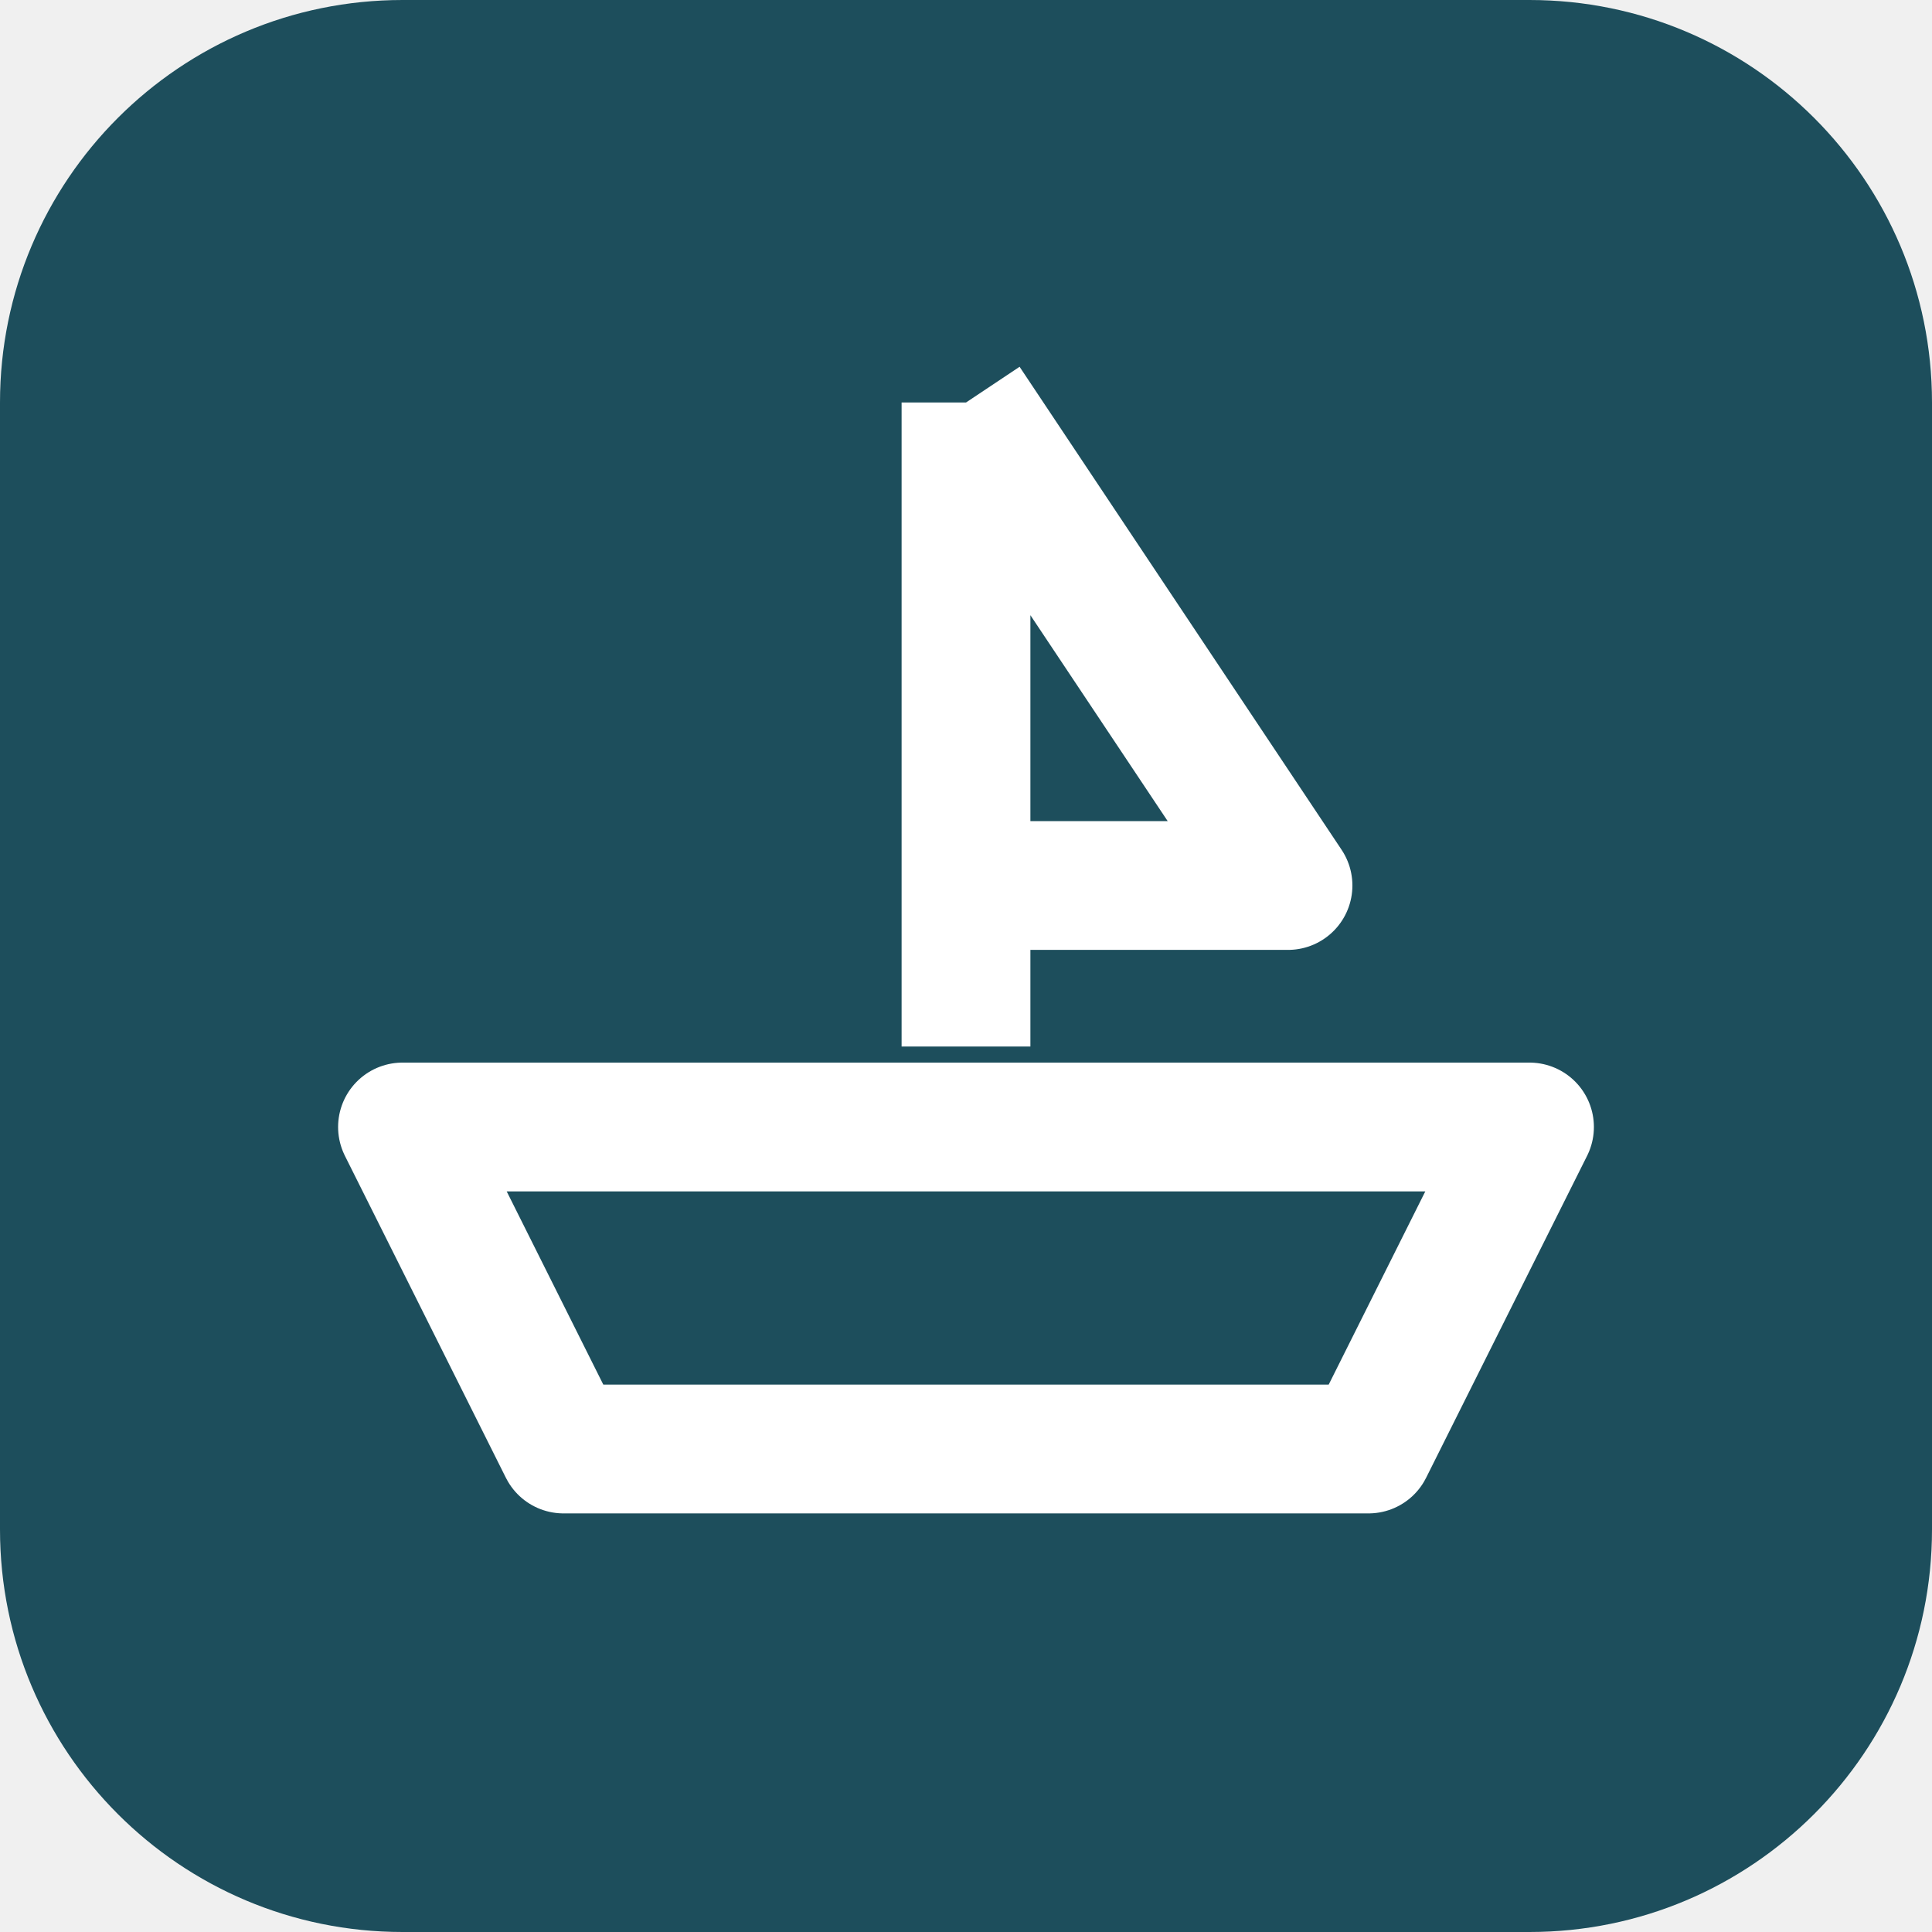
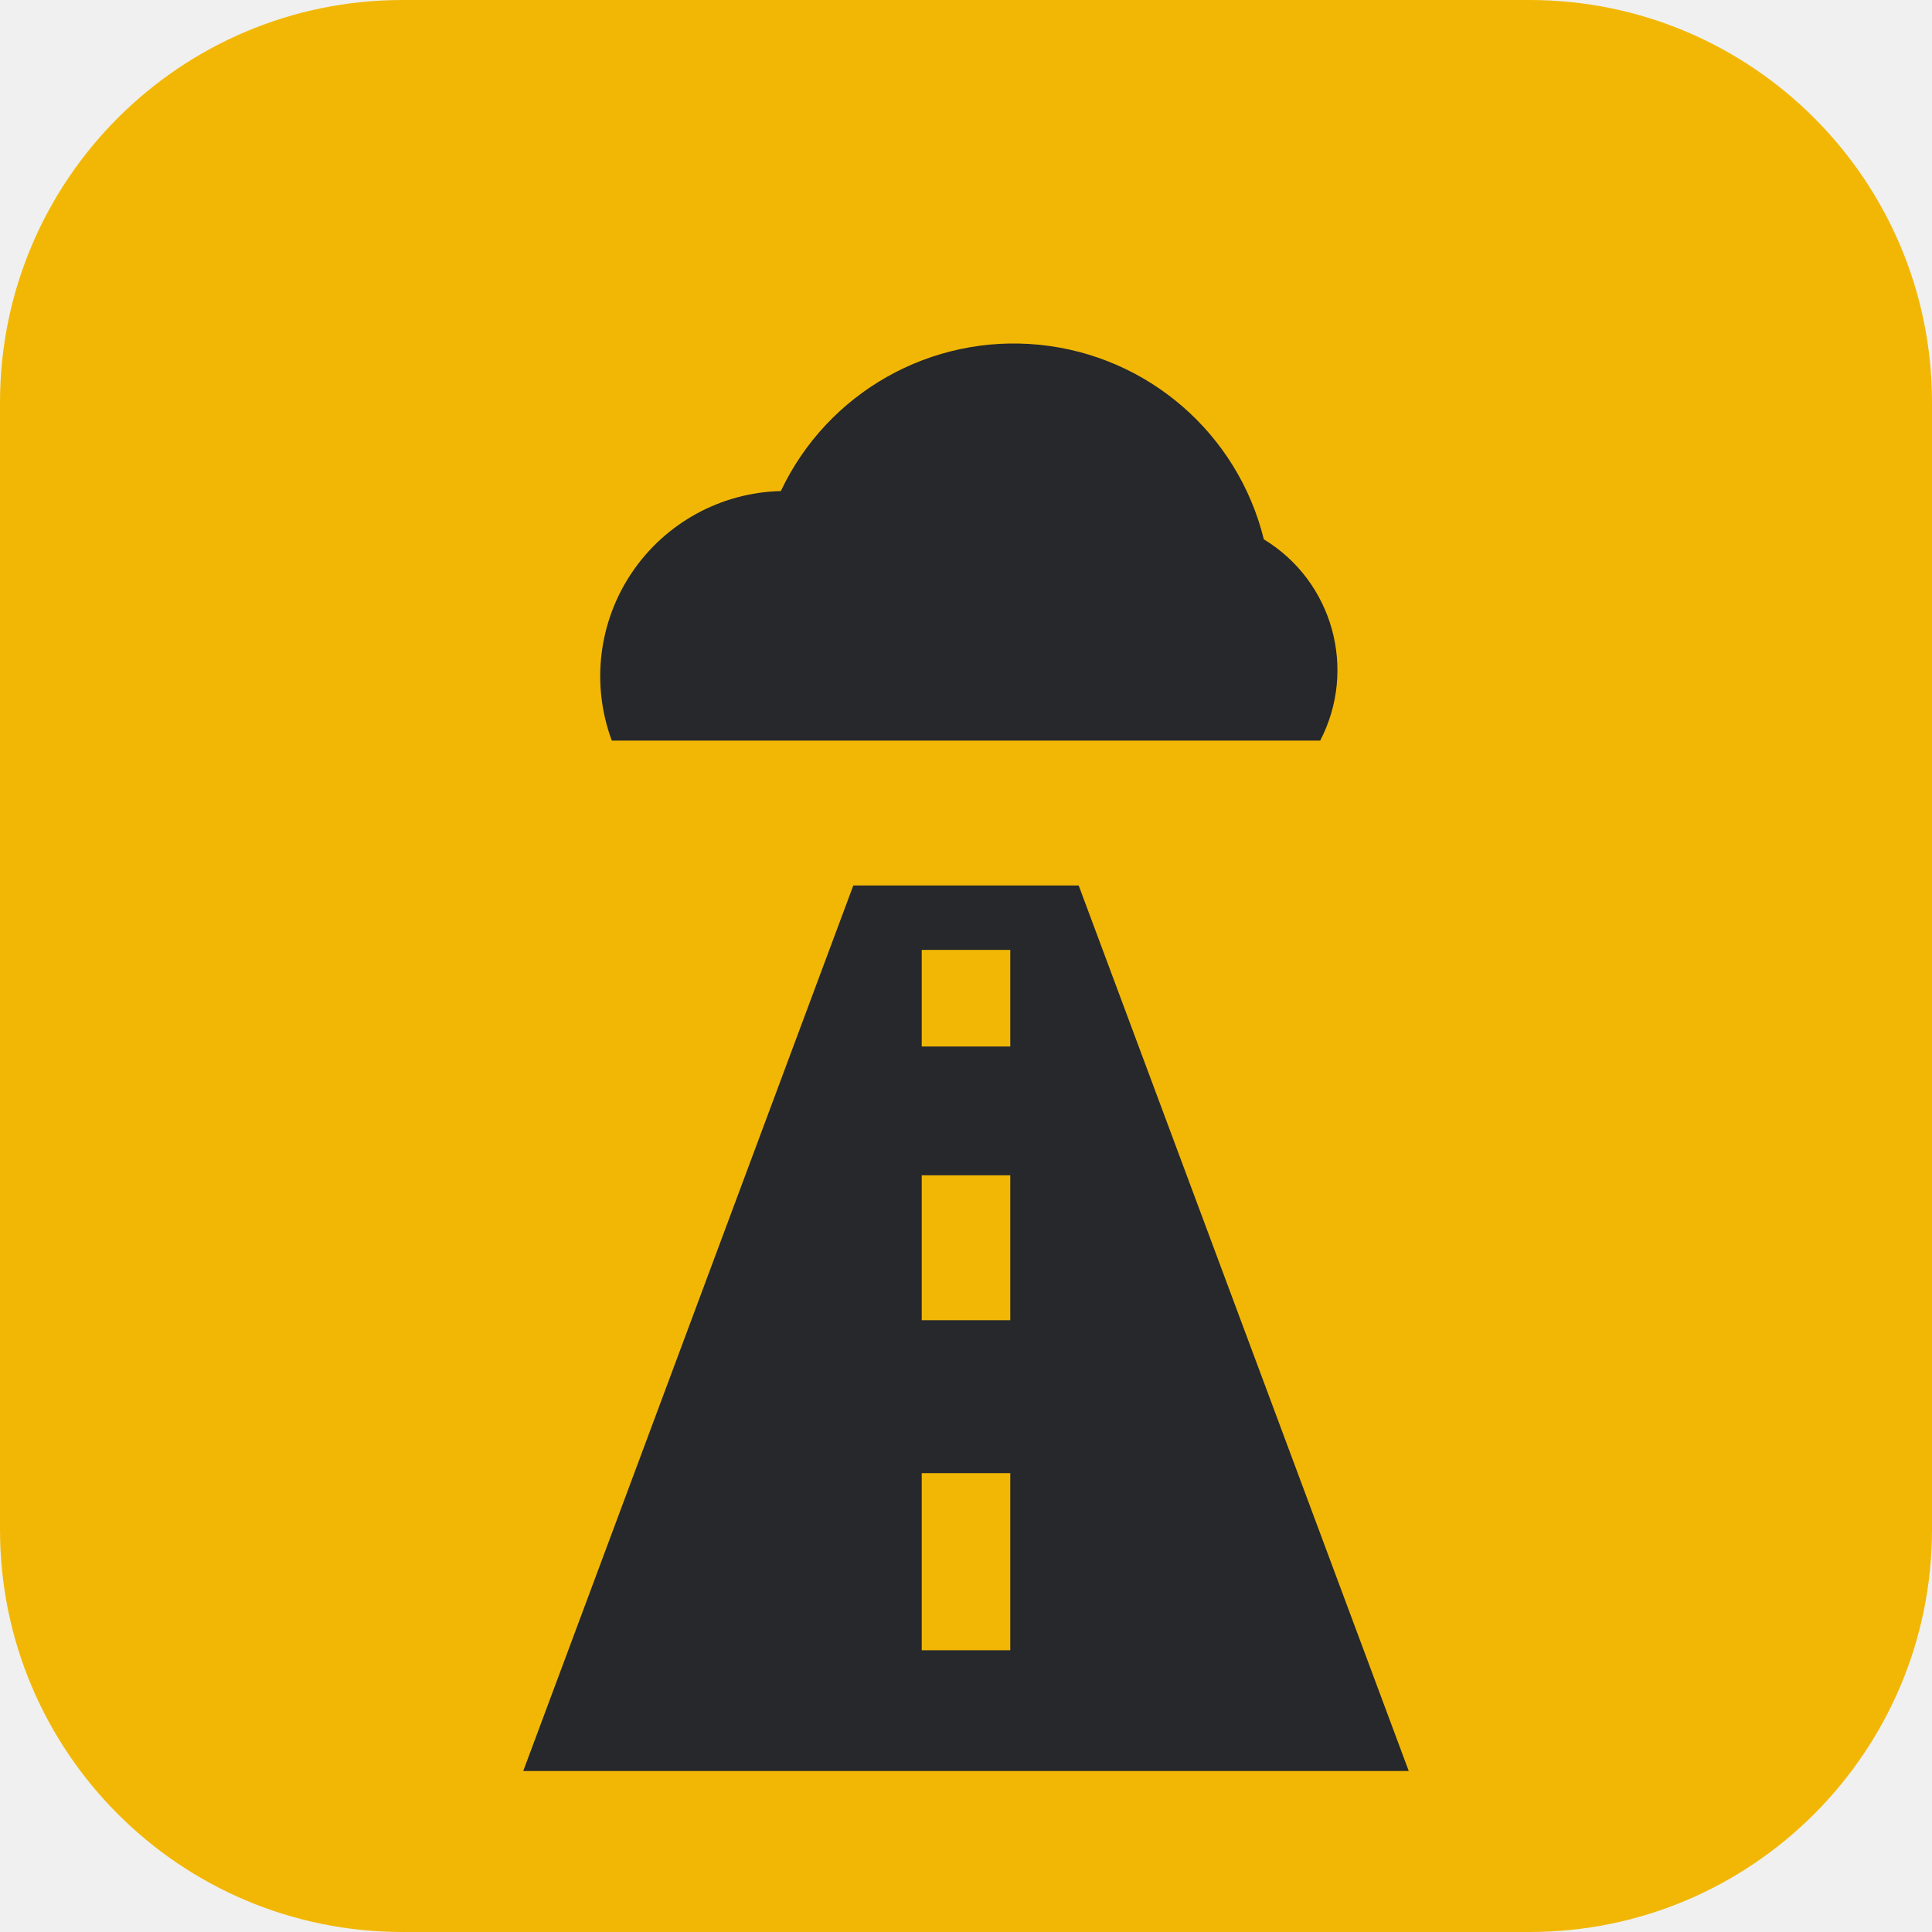
<svg xmlns="http://www.w3.org/2000/svg" viewBox="0 0 24 24">
-   <rect width="24" height="24" rx="5" fill="#1d4e5c" />
-   <path d="M5 14h14l-2 4H7z M12 5v8 M12 5l4 6h-4" fill="none" stroke="#fff" stroke-width="1.6" stroke-linejoin="round" />
+   <rect width="24" height="24" rx="5" fill="#f2b705" />
+   <path d="M6.5 22 10.6 11h2.8l4.1 11z" fill="#26282b" />
+   <path d="M12 20.5v-2.2M12 16.4v-1.8M12 13v-1.2" stroke="#f2b705" stroke-width="1.1" />
+   <path d="M7.6 9.2a2.3 2.3 0 0 1 2.1-3.1 3.2 3.2 0 0 1 6 .6 1.9 1.9 0 0 1 .7 2.5z" fill="#26282b" />
</svg>
